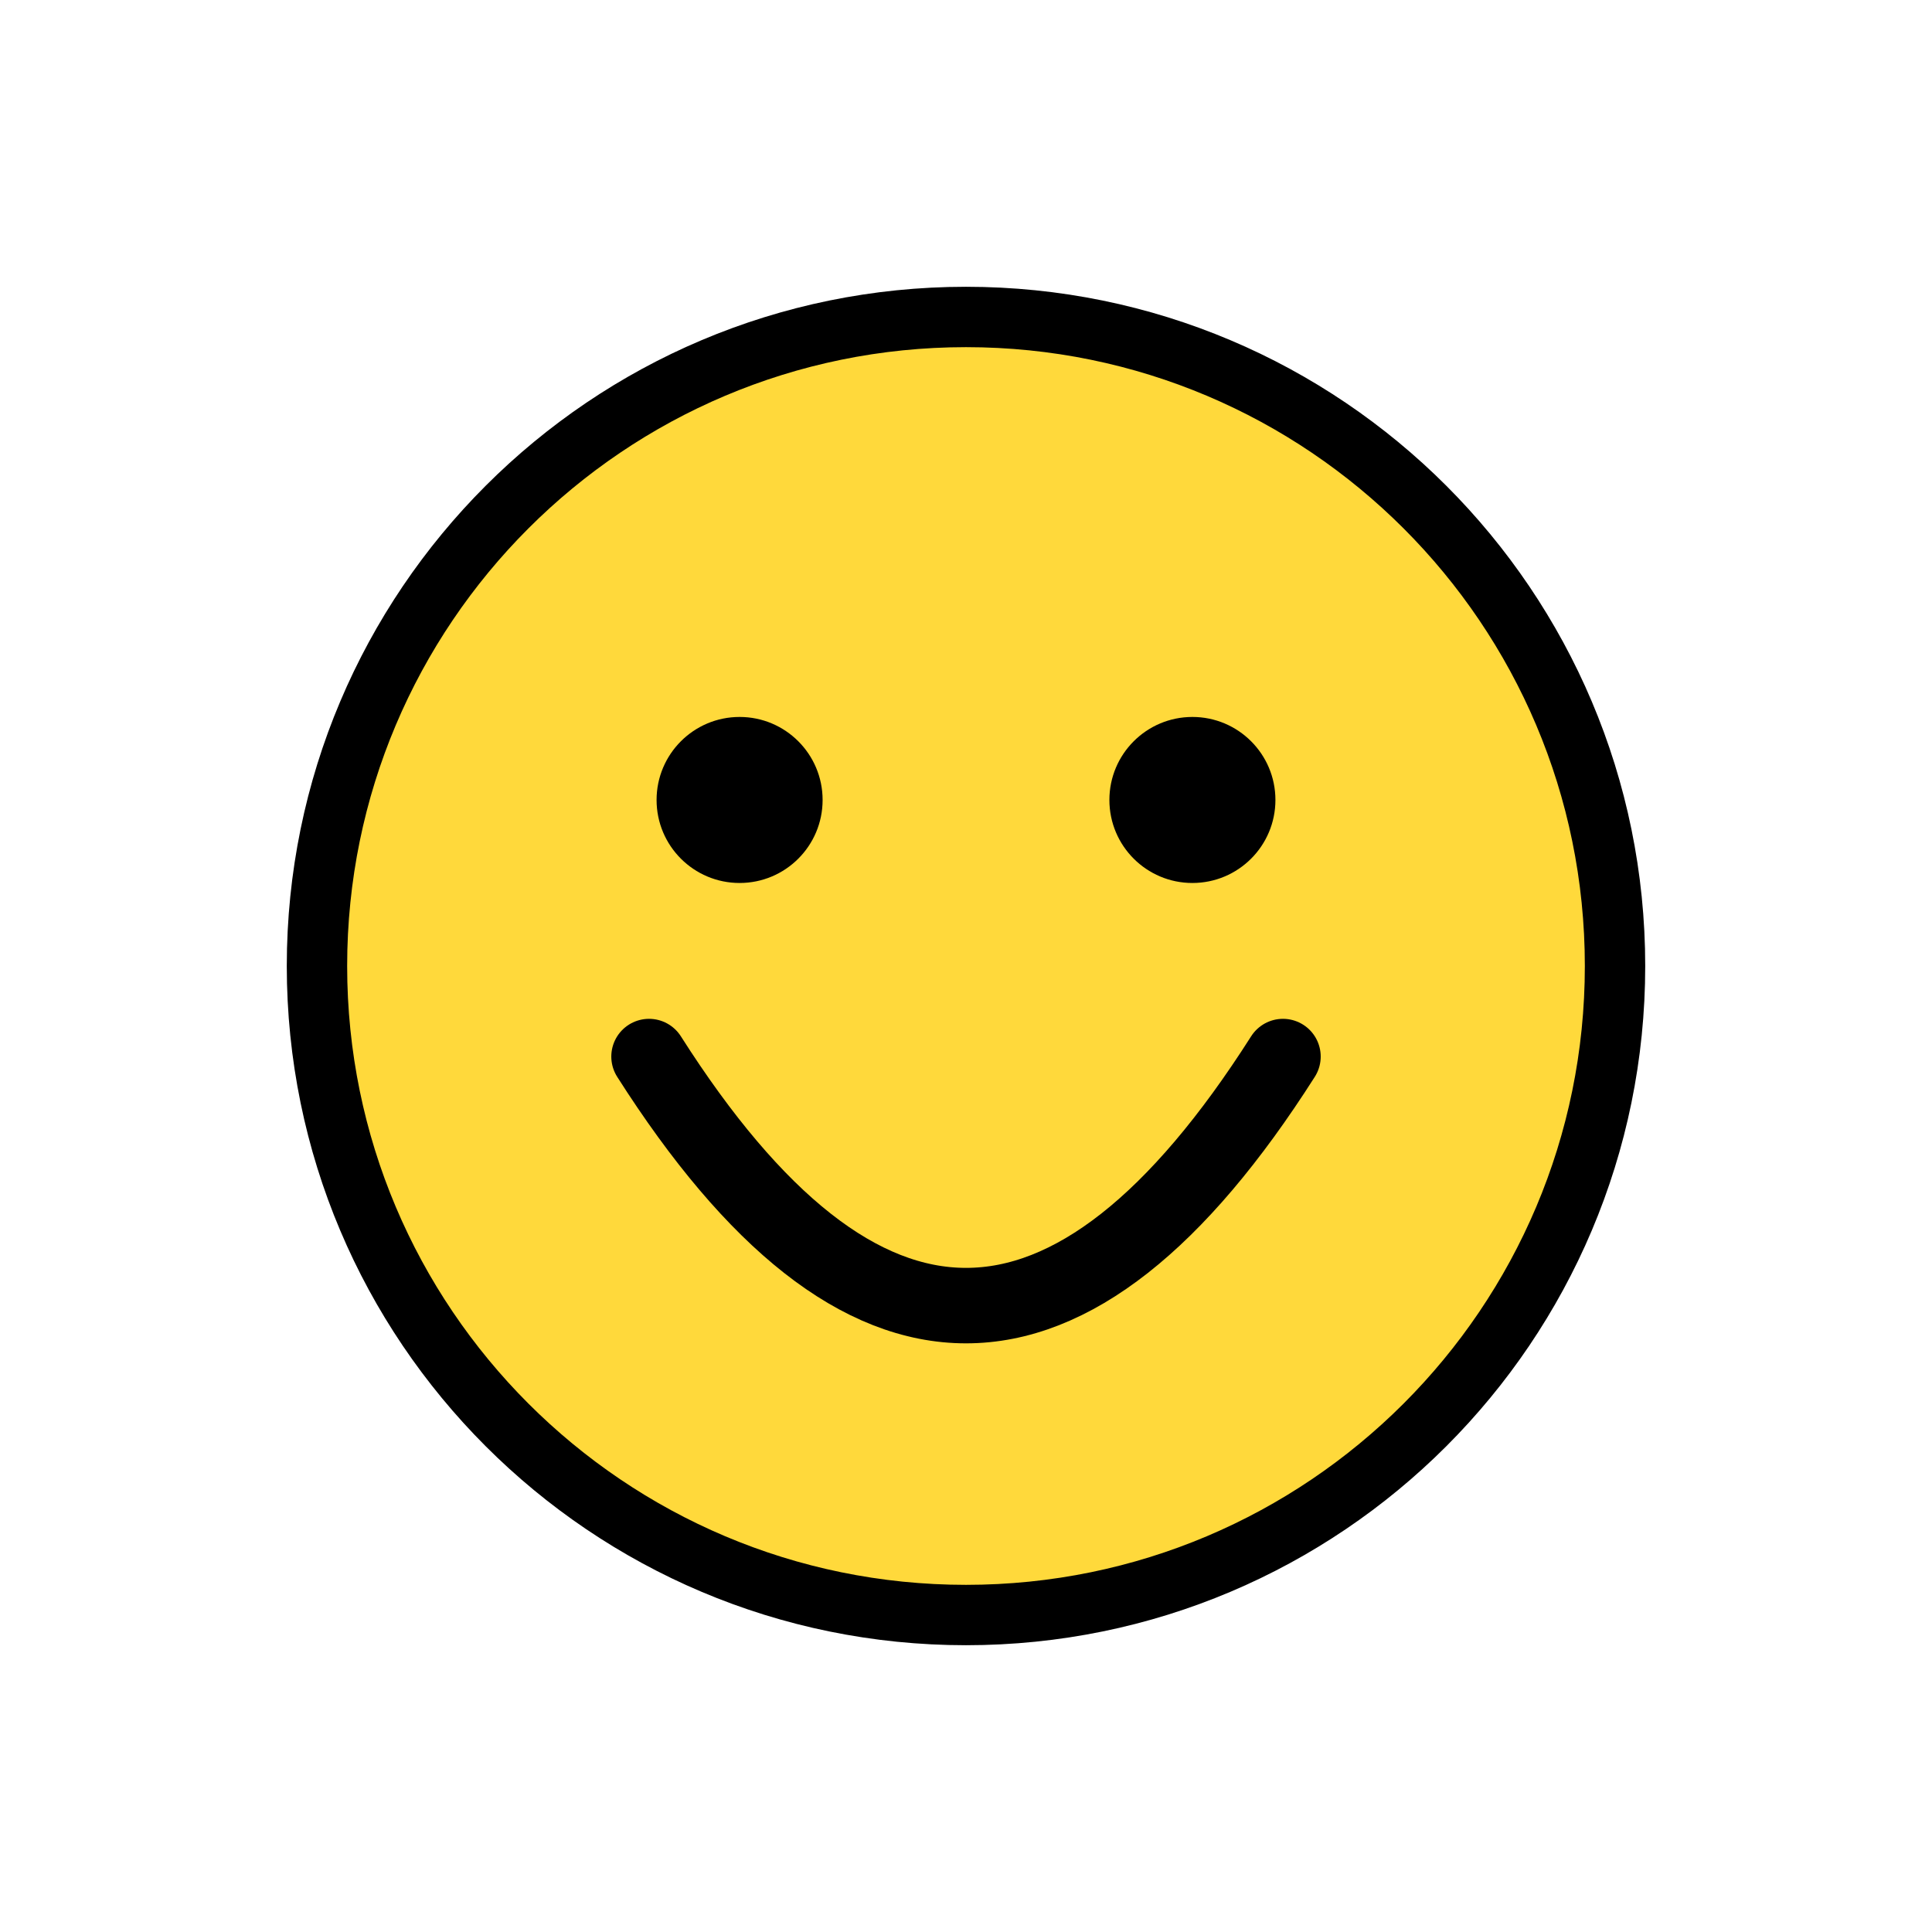
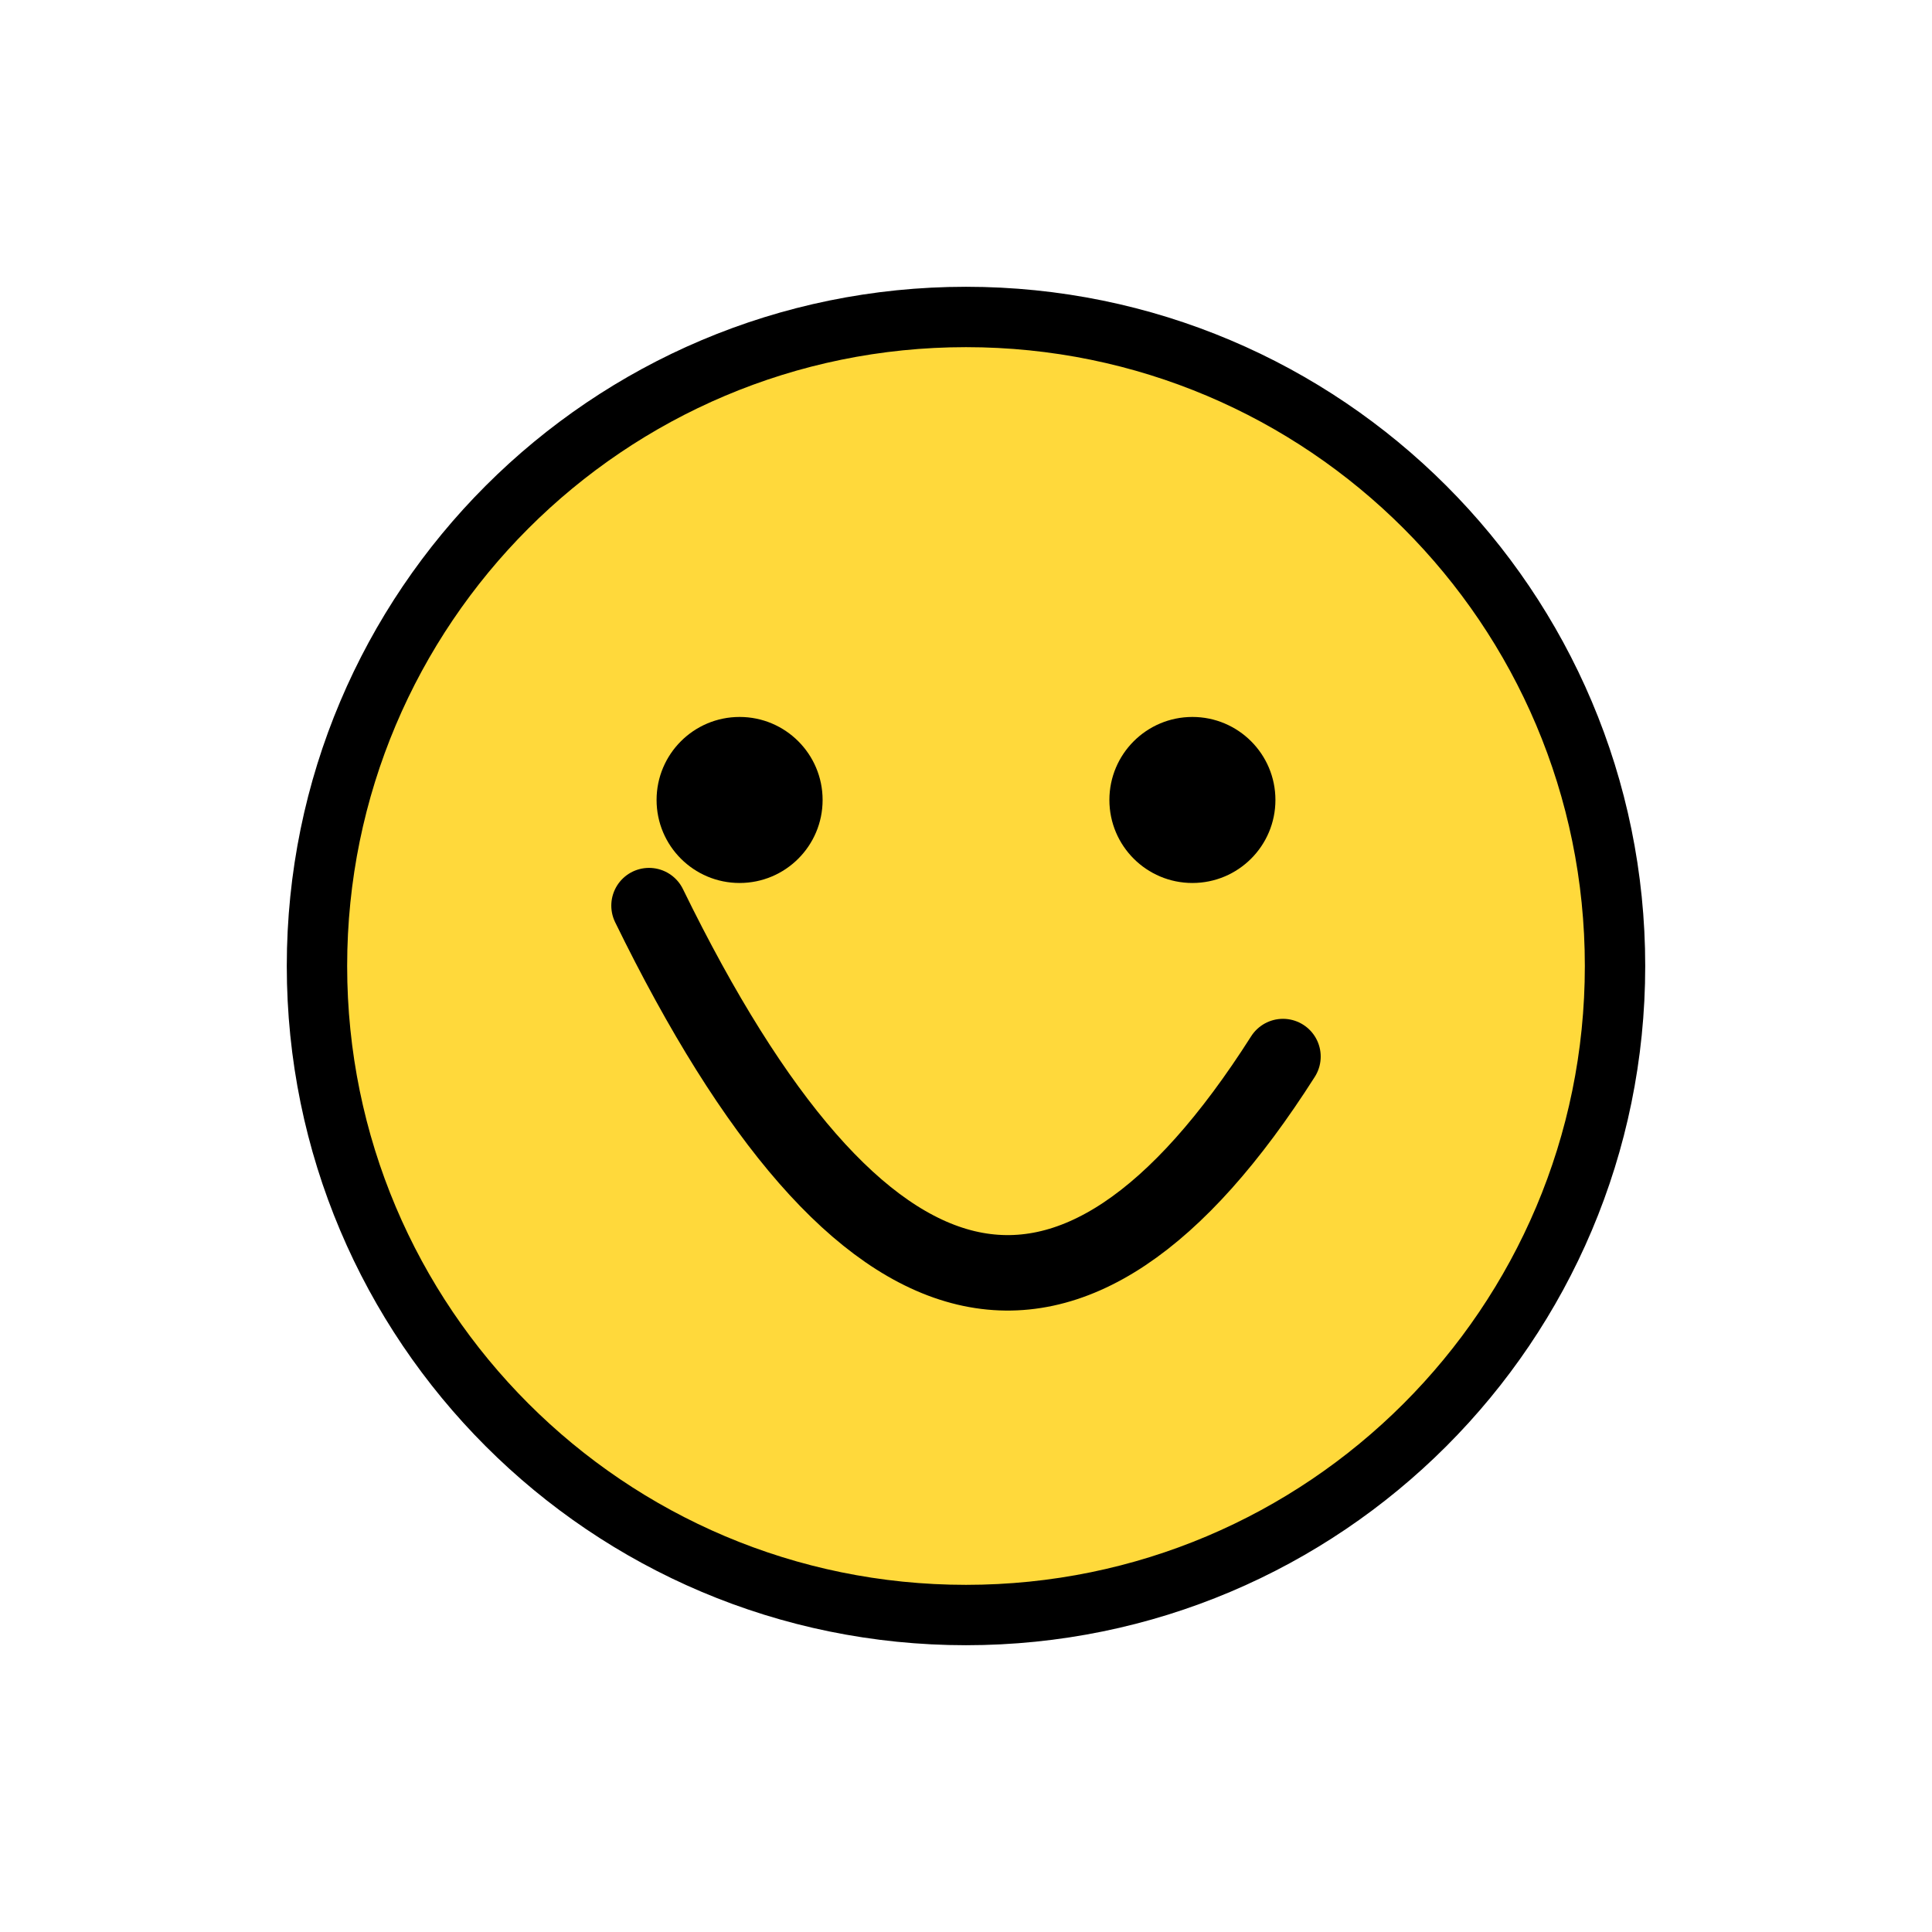
<svg xmlns="http://www.w3.org/2000/svg" viewBox="0 0 256 256" width="256" height="256">
  <rect width="256" height="256" fill="#ffffff" />
  <circle cx="128" cy="128" r="86" fill="#ffd93b" stroke="#000000" stroke-width="8" />
  <circle cx="98" cy="106" r="11" fill="#000000" />
  <circle cx="158" cy="106" r="11" fill="#000000" />
-   <path d="M86 140 Q128 206 170 140" fill="none" stroke="#000000" stroke-width="10" stroke-linecap="round" />
+   <path d="M86 120 Q128 206 170 140" fill="none" stroke="#000000" stroke-width="10" stroke-linecap="round" />
</svg>
